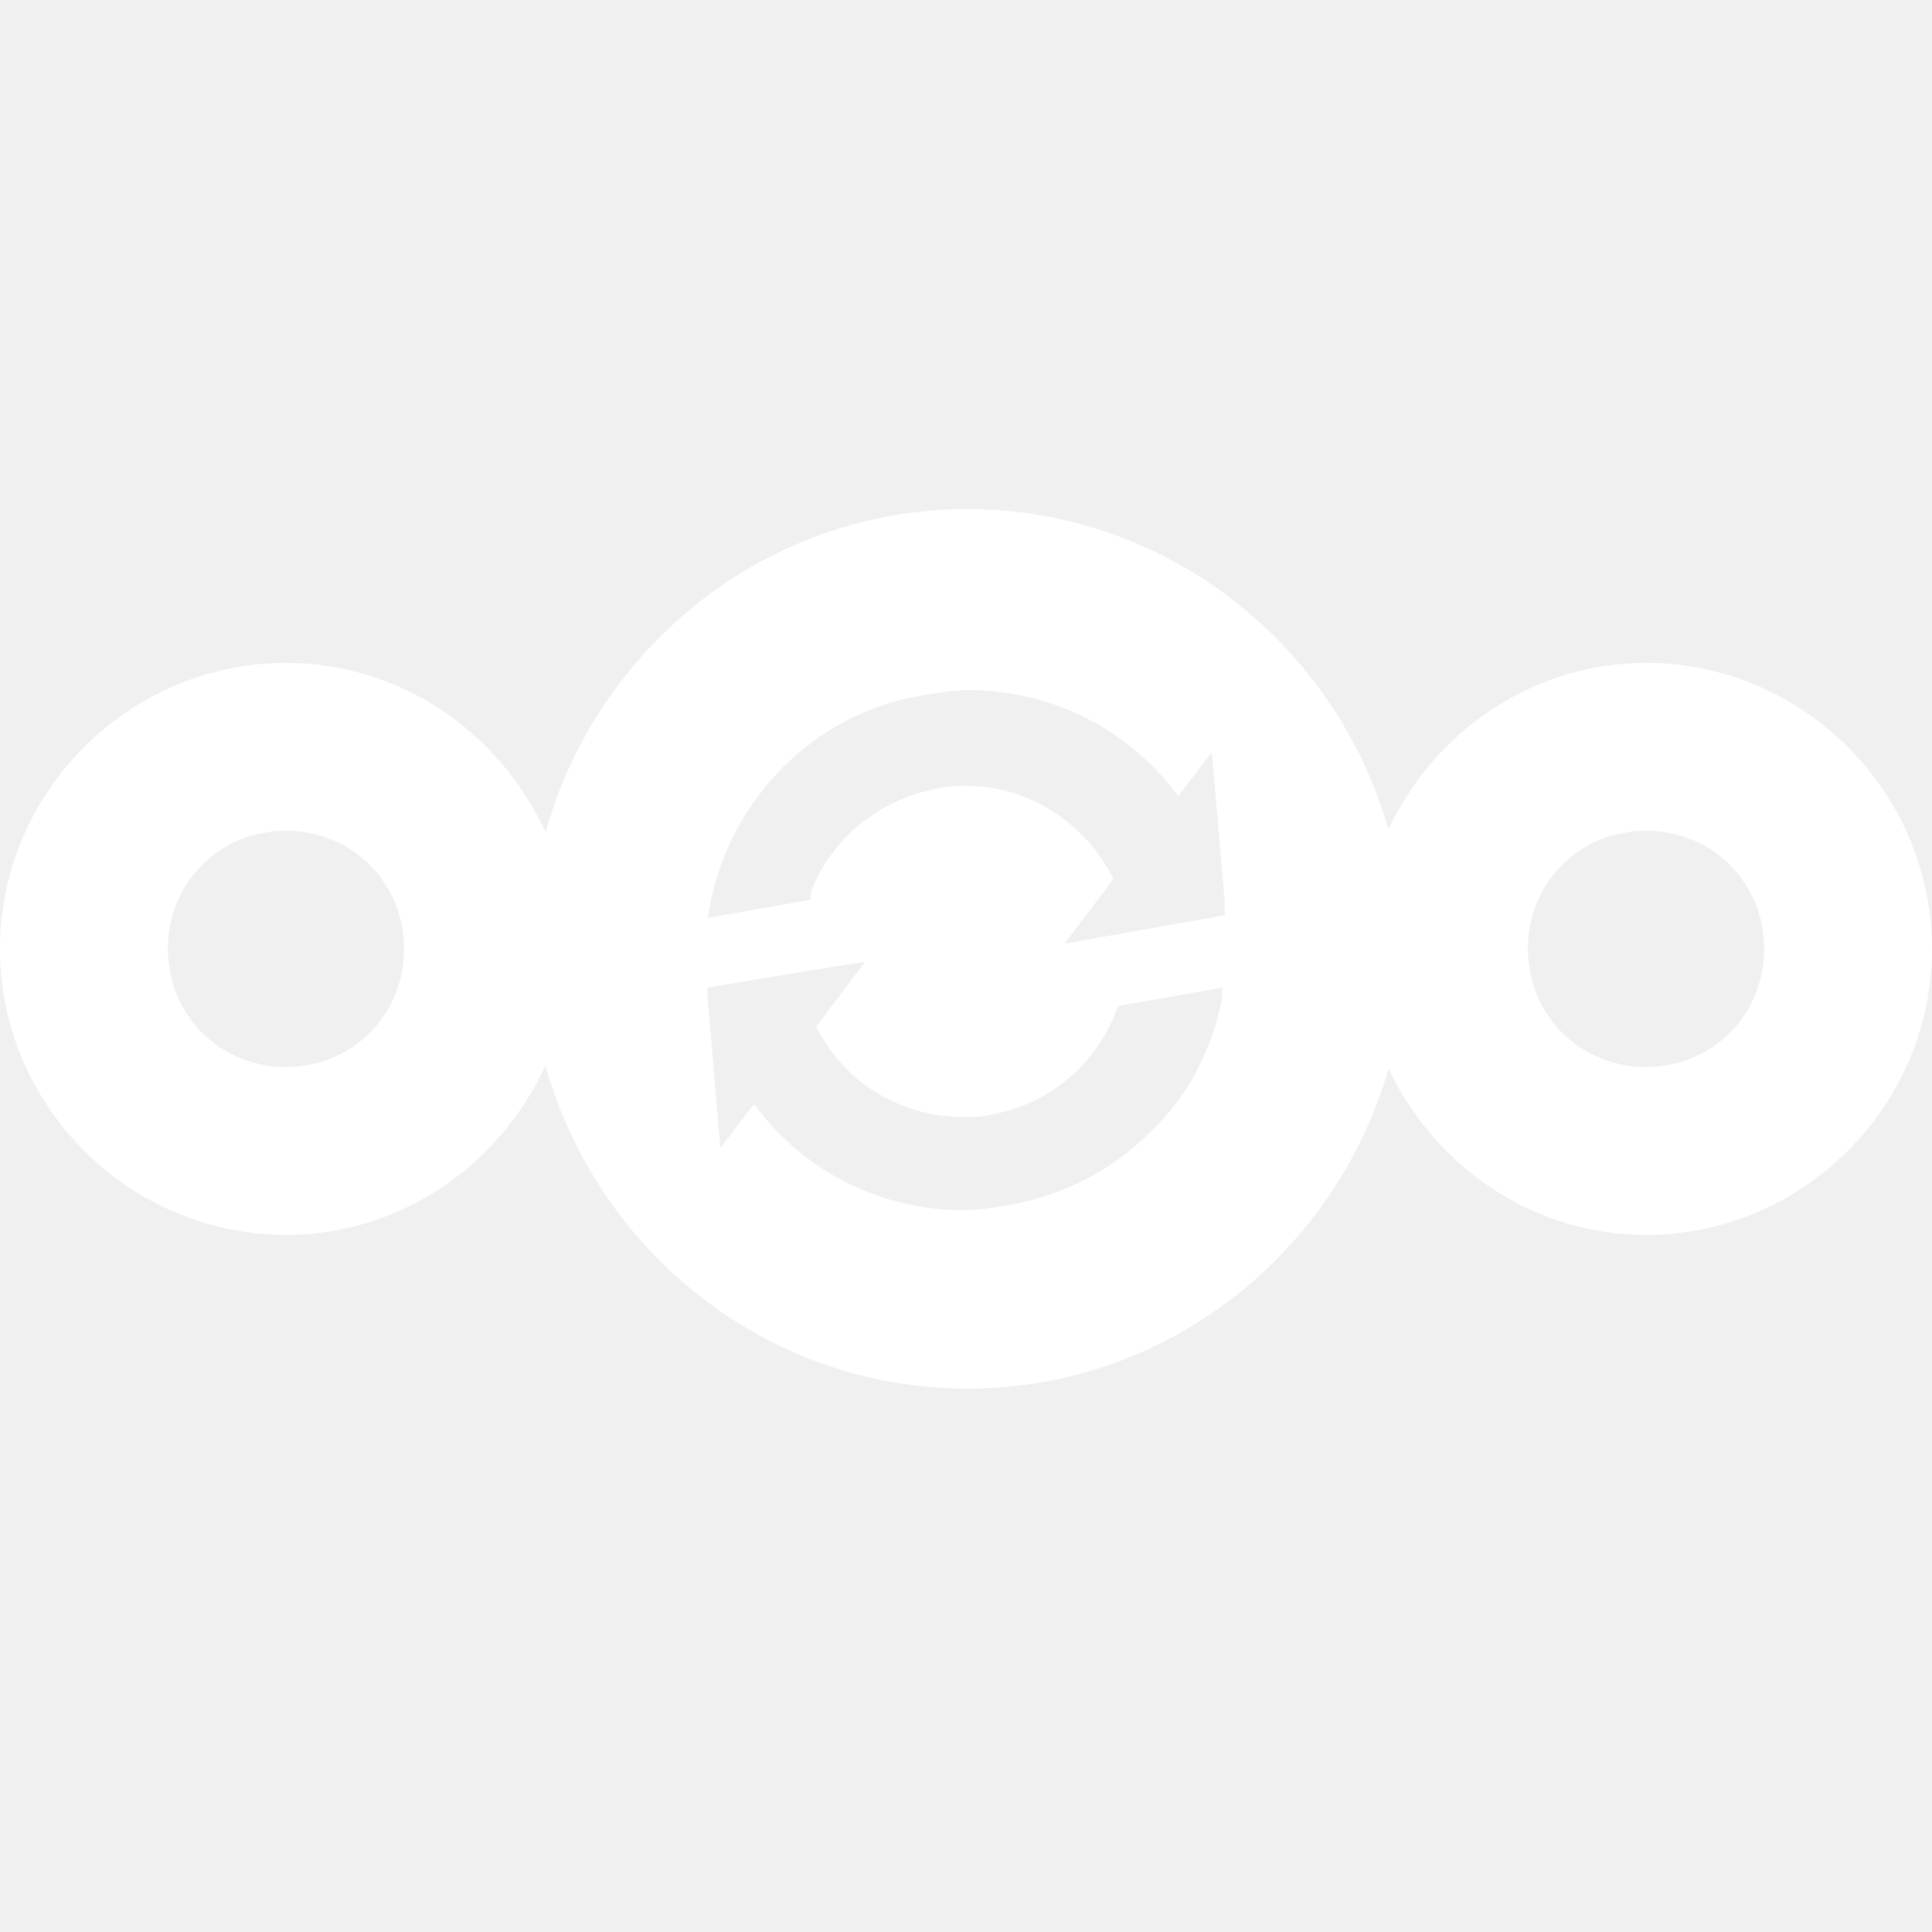
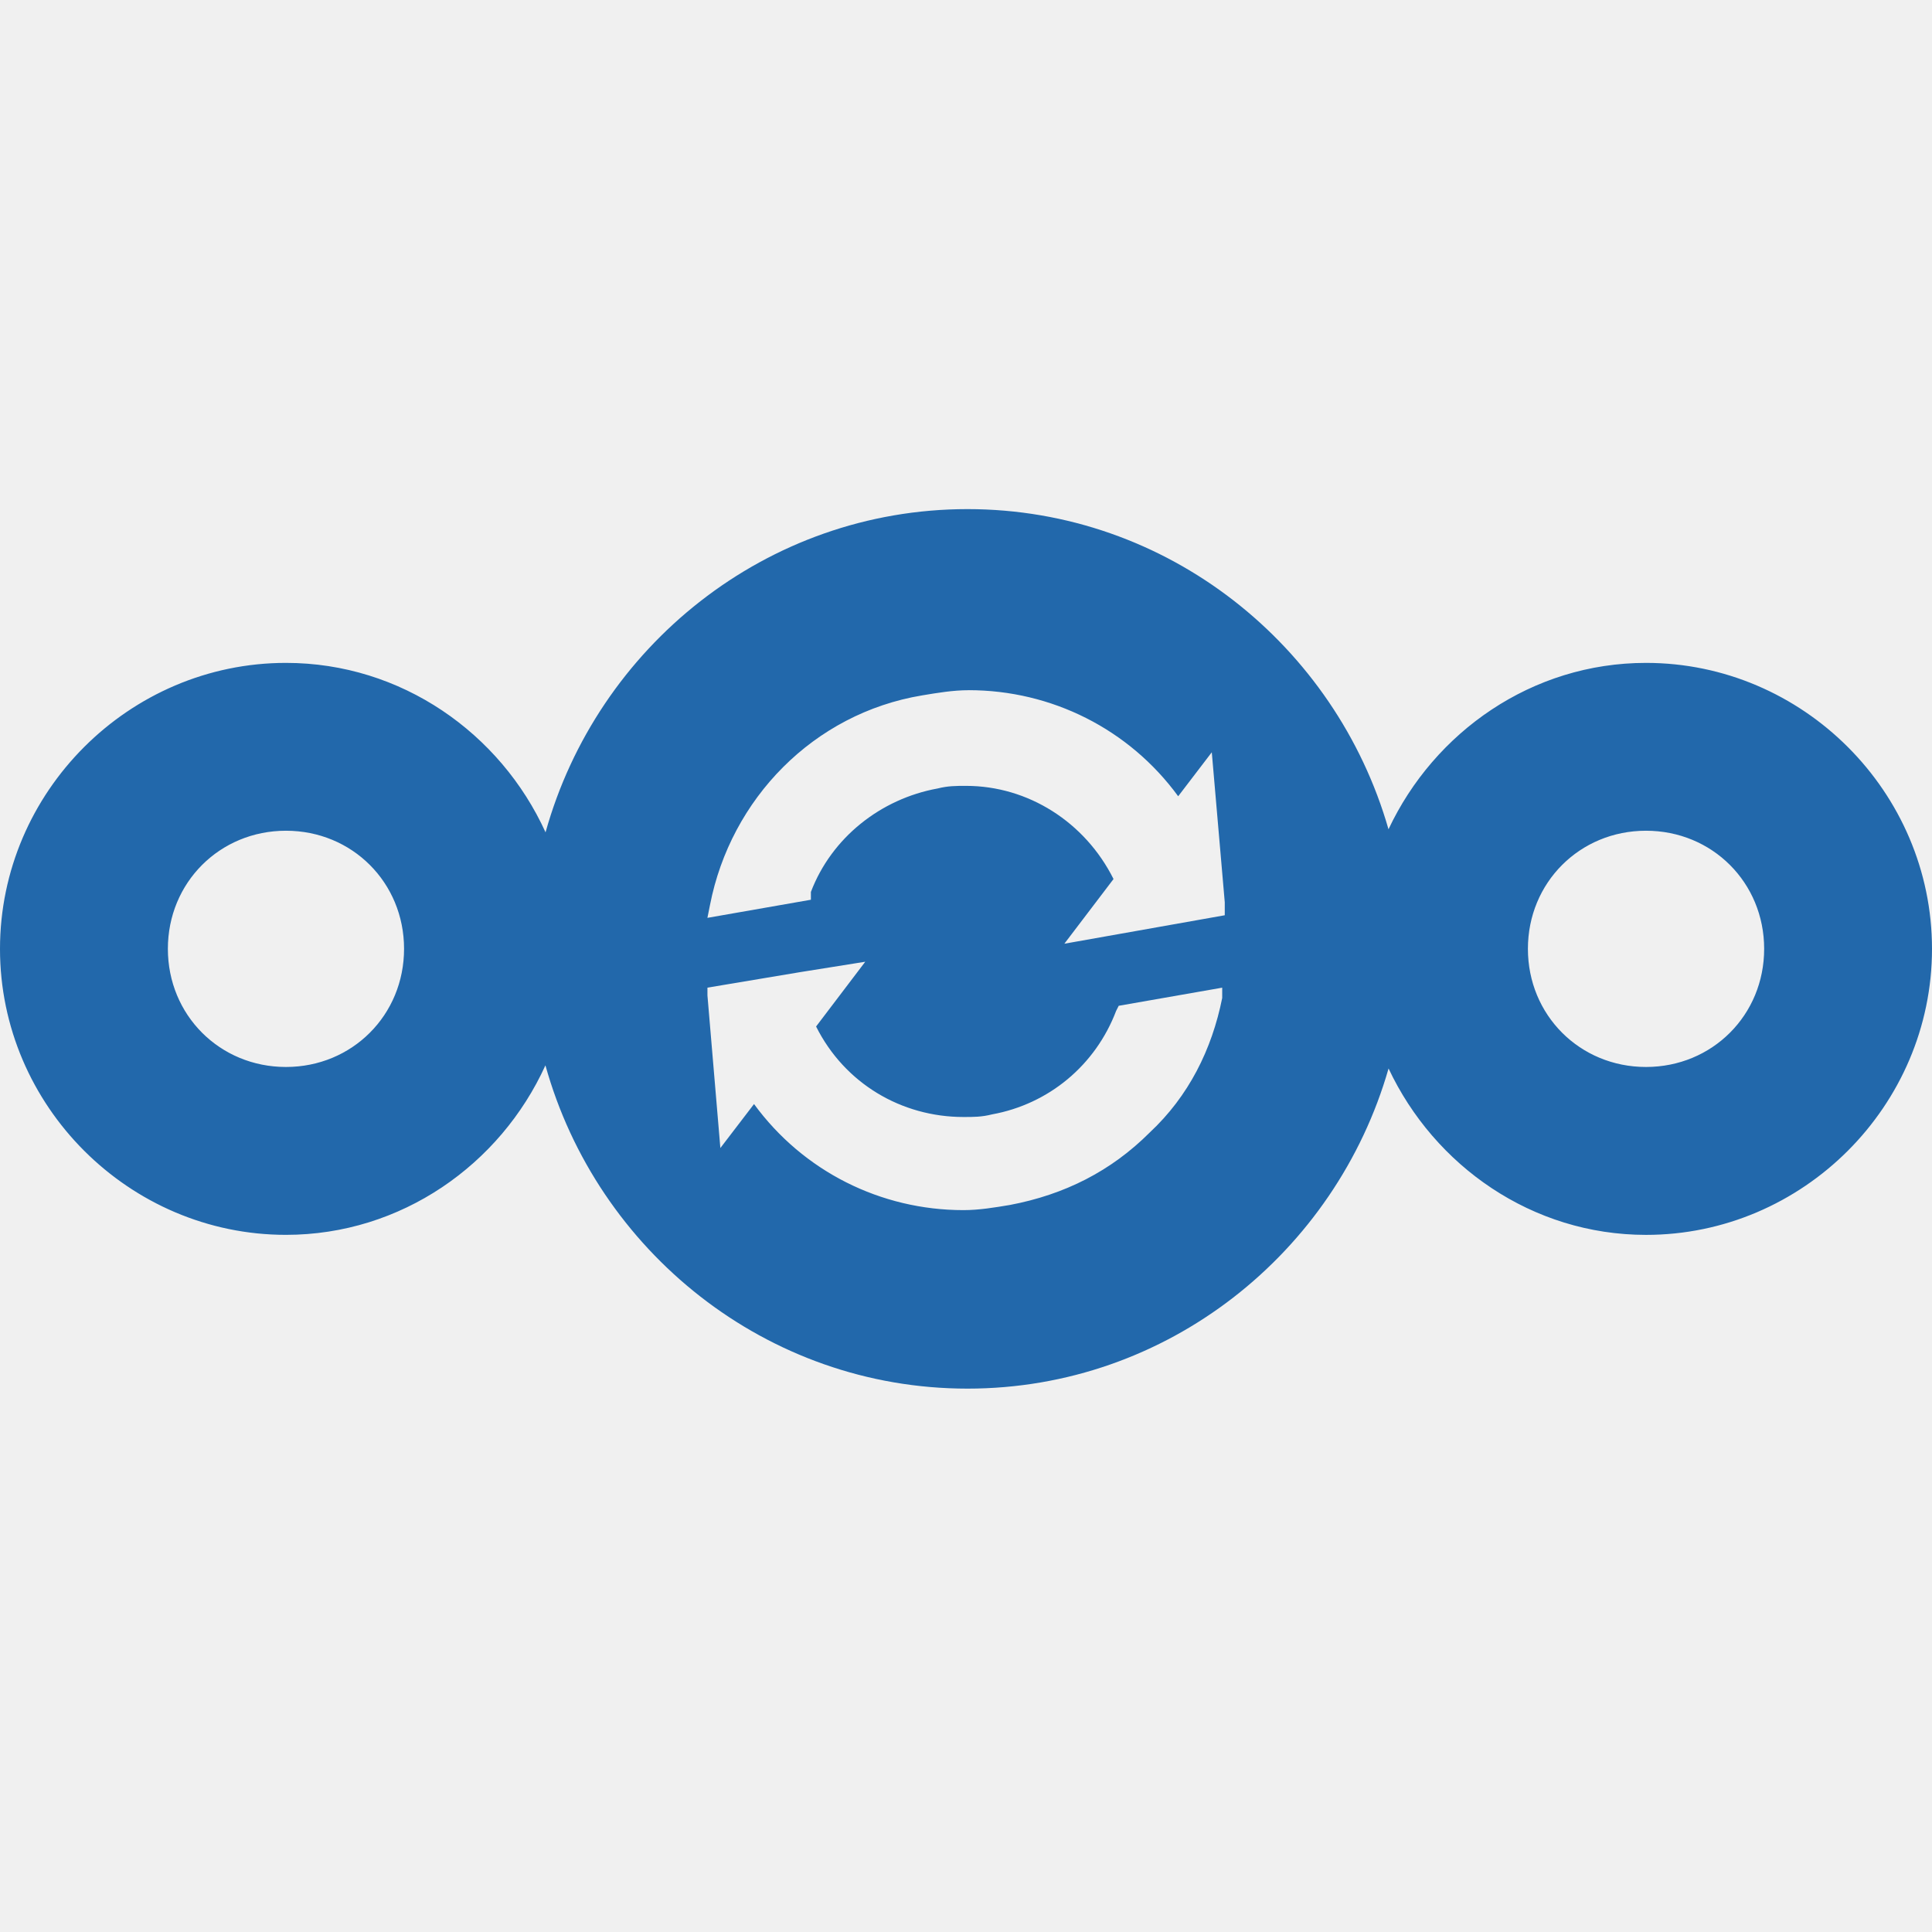
- <svg xmlns="http://www.w3.org/2000/svg" enable-background="new 0 0 64 64" xml:space="preserve" viewBox="0 0 64 64" version="1.1" y="0px" x="0px">
-   <path style="color-rendering:auto;text-decoration-color:#000000;color:#000000;isolation:auto;mix-blend-mode:normal;shape-rendering:auto;solid-color:#000000;block-progression:tb;text-decoration-line:none;image-rendering:auto;white-space:normal;text-indent:0;enable-background:accumulate;text-transform:none;text-decoration-style:solid" fill="#fff" d="m32.049 16.865c-6.668 0.001-12.267 4.566-13.977 10.707-1.493-3.284-4.78-5.613-8.599-5.613-5.198 0.001-9.472 4.274-9.473 9.473-0.001 5.199 4.274 9.474 9.473 9.474 3.819 0 7.102-2.33 8.595-5.615 1.71 6.143 7.313 10.709 13.981 10.709 6.631 0.001 12.203-4.515 13.949-10.605 1.517 3.225 4.753 5.511 8.527 5.512 5.2 0.001 9.475-4.274 9.475-9.475-0.001-5.199-4.276-9.473-9.475-9.473-3.775 0.001-7.013 2.287-8.529 5.512-1.747-6.089-7.316-10.606-13.947-10.606zm0.039 5.998c2.742 0 5.313 1.286 6.941 3.514l1.113-1.457 0.43 4.971v0.428l-5.314 0.943 1.629-2.143c-0.943-1.885-2.828-3.086-4.885-3.086-0.343 0-0.599 0-0.941 0.086-1.885 0.343-3.514 1.628-4.199 3.428v0.258l-3.428 0.6 0.086-0.428c0.686-3.513 3.426-6.342 7.025-6.941 0.514-0.086 1.029-0.172 1.543-0.172zm-22.615 4.656c2.194 0 3.912 1.718 3.912 3.912 0 2.194-1.718 3.914-3.912 3.914-2.194-0-3.912-1.72-3.912-3.914 0-2.193 1.718-3.912 3.912-3.912zm45.053 0c2.194-0 3.914 1.718 3.914 3.912 0.001 2.195-1.72 3.914-3.914 3.914-2.194-0-3.912-1.72-3.912-3.914 0-2.193 1.718-3.912 3.912-3.912zm-25.865 4.342-1.627 2.143c0.943 1.885 2.826 2.998 4.883 2.998 0.343 0 0.601-0 0.943-0.086 1.885-0.343 3.428-1.628 4.113-3.428l0.086-0.17 3.428-0.6v0.342c-0.343 1.714-1.115 3.255-2.4 4.455-1.285 1.285-2.827 2.058-4.627 2.4-0.514 0.086-1.029 0.172-1.543 0.172-2.742 0-5.311-1.286-6.939-3.514l-1.115 1.457-0.428-5.057v-0.256l3.084-0.516 2.143-0.342z" />
+ <svg xmlns="http://www.w3.org/2000/svg" enable-background="new 0 0 64 64" xml:space="preserve" viewBox="0 0 64 64" version="1.1" y="0px" x="0px" id="svg2">
+   <defs id="defs8" />
+   <path style="color-rendering:auto;text-decoration-color:#000000;color:#000000;isolation:auto;mix-blend-mode:normal;shape-rendering:auto;solid-color:#000000;block-progression:tb;text-decoration-line:none;image-rendering:auto;white-space:normal;text-indent:0;enable-background:accumulate;text-transform:none;text-decoration-style:solid;fill:#2268ab;fill-opacity:1" fill="#fff" d="m32.049 16.865c-6.668 0.001-12.267 4.566-13.977 10.707-1.493-3.284-4.78-5.613-8.599-5.613-5.198 0.001-9.472 4.274-9.473 9.473-0.001 5.199 4.274 9.474 9.473 9.474 3.819 0 7.102-2.33 8.595-5.615 1.71 6.143 7.313 10.709 13.981 10.709 6.631 0.001 12.203-4.515 13.949-10.605 1.517 3.225 4.753 5.511 8.527 5.512 5.2 0.001 9.475-4.274 9.475-9.475-0.001-5.199-4.276-9.473-9.475-9.473-3.775 0.001-7.013 2.287-8.529 5.512-1.747-6.089-7.316-10.606-13.947-10.606zm0.039 5.998c2.742 0 5.313 1.286 6.941 3.514l1.113-1.457 0.43 4.971v0.428l-5.314 0.943 1.629-2.143c-0.943-1.885-2.828-3.086-4.885-3.086-0.343 0-0.599 0-0.941 0.086-1.885 0.343-3.514 1.628-4.199 3.428v0.258l-3.428 0.6 0.086-0.428c0.686-3.513 3.426-6.342 7.025-6.941 0.514-0.086 1.029-0.172 1.543-0.172zm-22.615 4.656c2.194 0 3.912 1.718 3.912 3.912 0 2.194-1.718 3.914-3.912 3.914-2.194-0-3.912-1.72-3.912-3.914 0-2.193 1.718-3.912 3.912-3.912zm45.053 0c2.194-0 3.914 1.718 3.914 3.912 0.001 2.195-1.72 3.914-3.914 3.914-2.194-0-3.912-1.72-3.912-3.914 0-2.193 1.718-3.912 3.912-3.912zm-25.865 4.342-1.627 2.143c0.943 1.885 2.826 2.998 4.883 2.998 0.343 0 0.601-0 0.943-0.086 1.885-0.343 3.428-1.628 4.113-3.428l0.086-0.17 3.428-0.6v0.342c-0.343 1.714-1.115 3.255-2.4 4.455-1.285 1.285-2.827 2.058-4.627 2.4-0.514 0.086-1.029 0.172-1.543 0.172-2.742 0-5.311-1.286-6.939-3.514l-1.115 1.457-0.428-5.057v-0.256l3.084-0.516 2.143-0.342z" id="path4" />
</svg>
